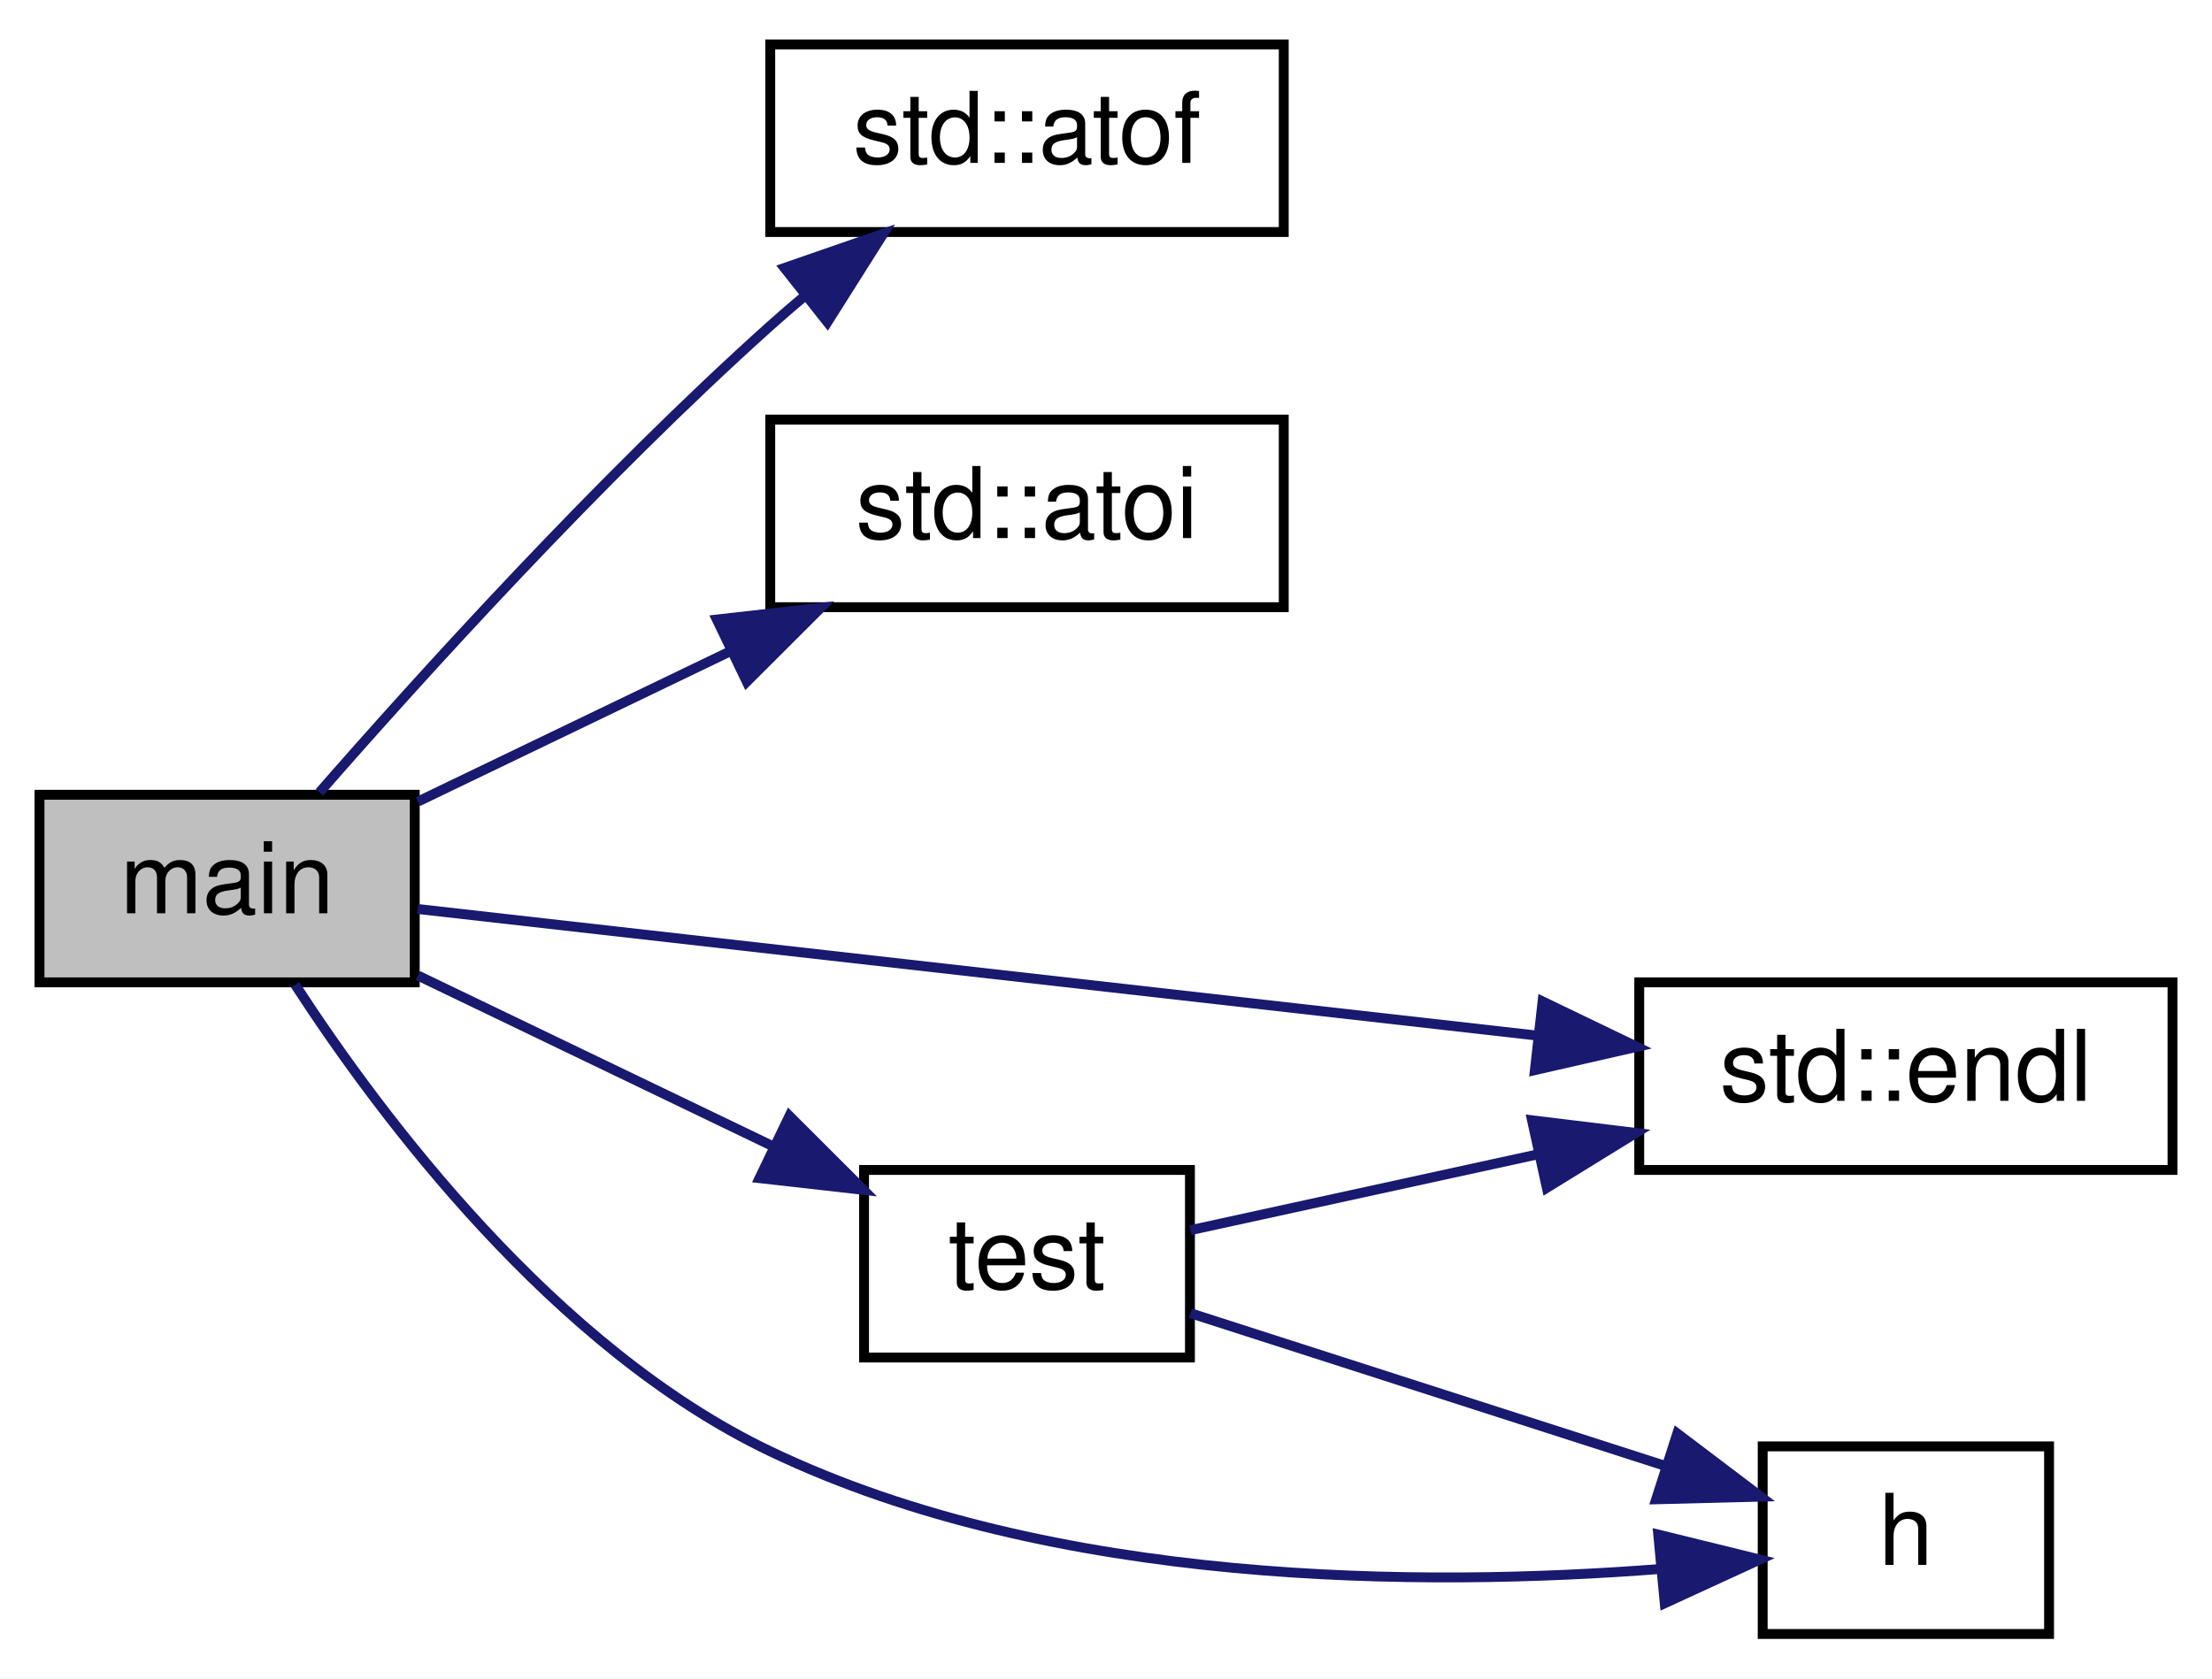
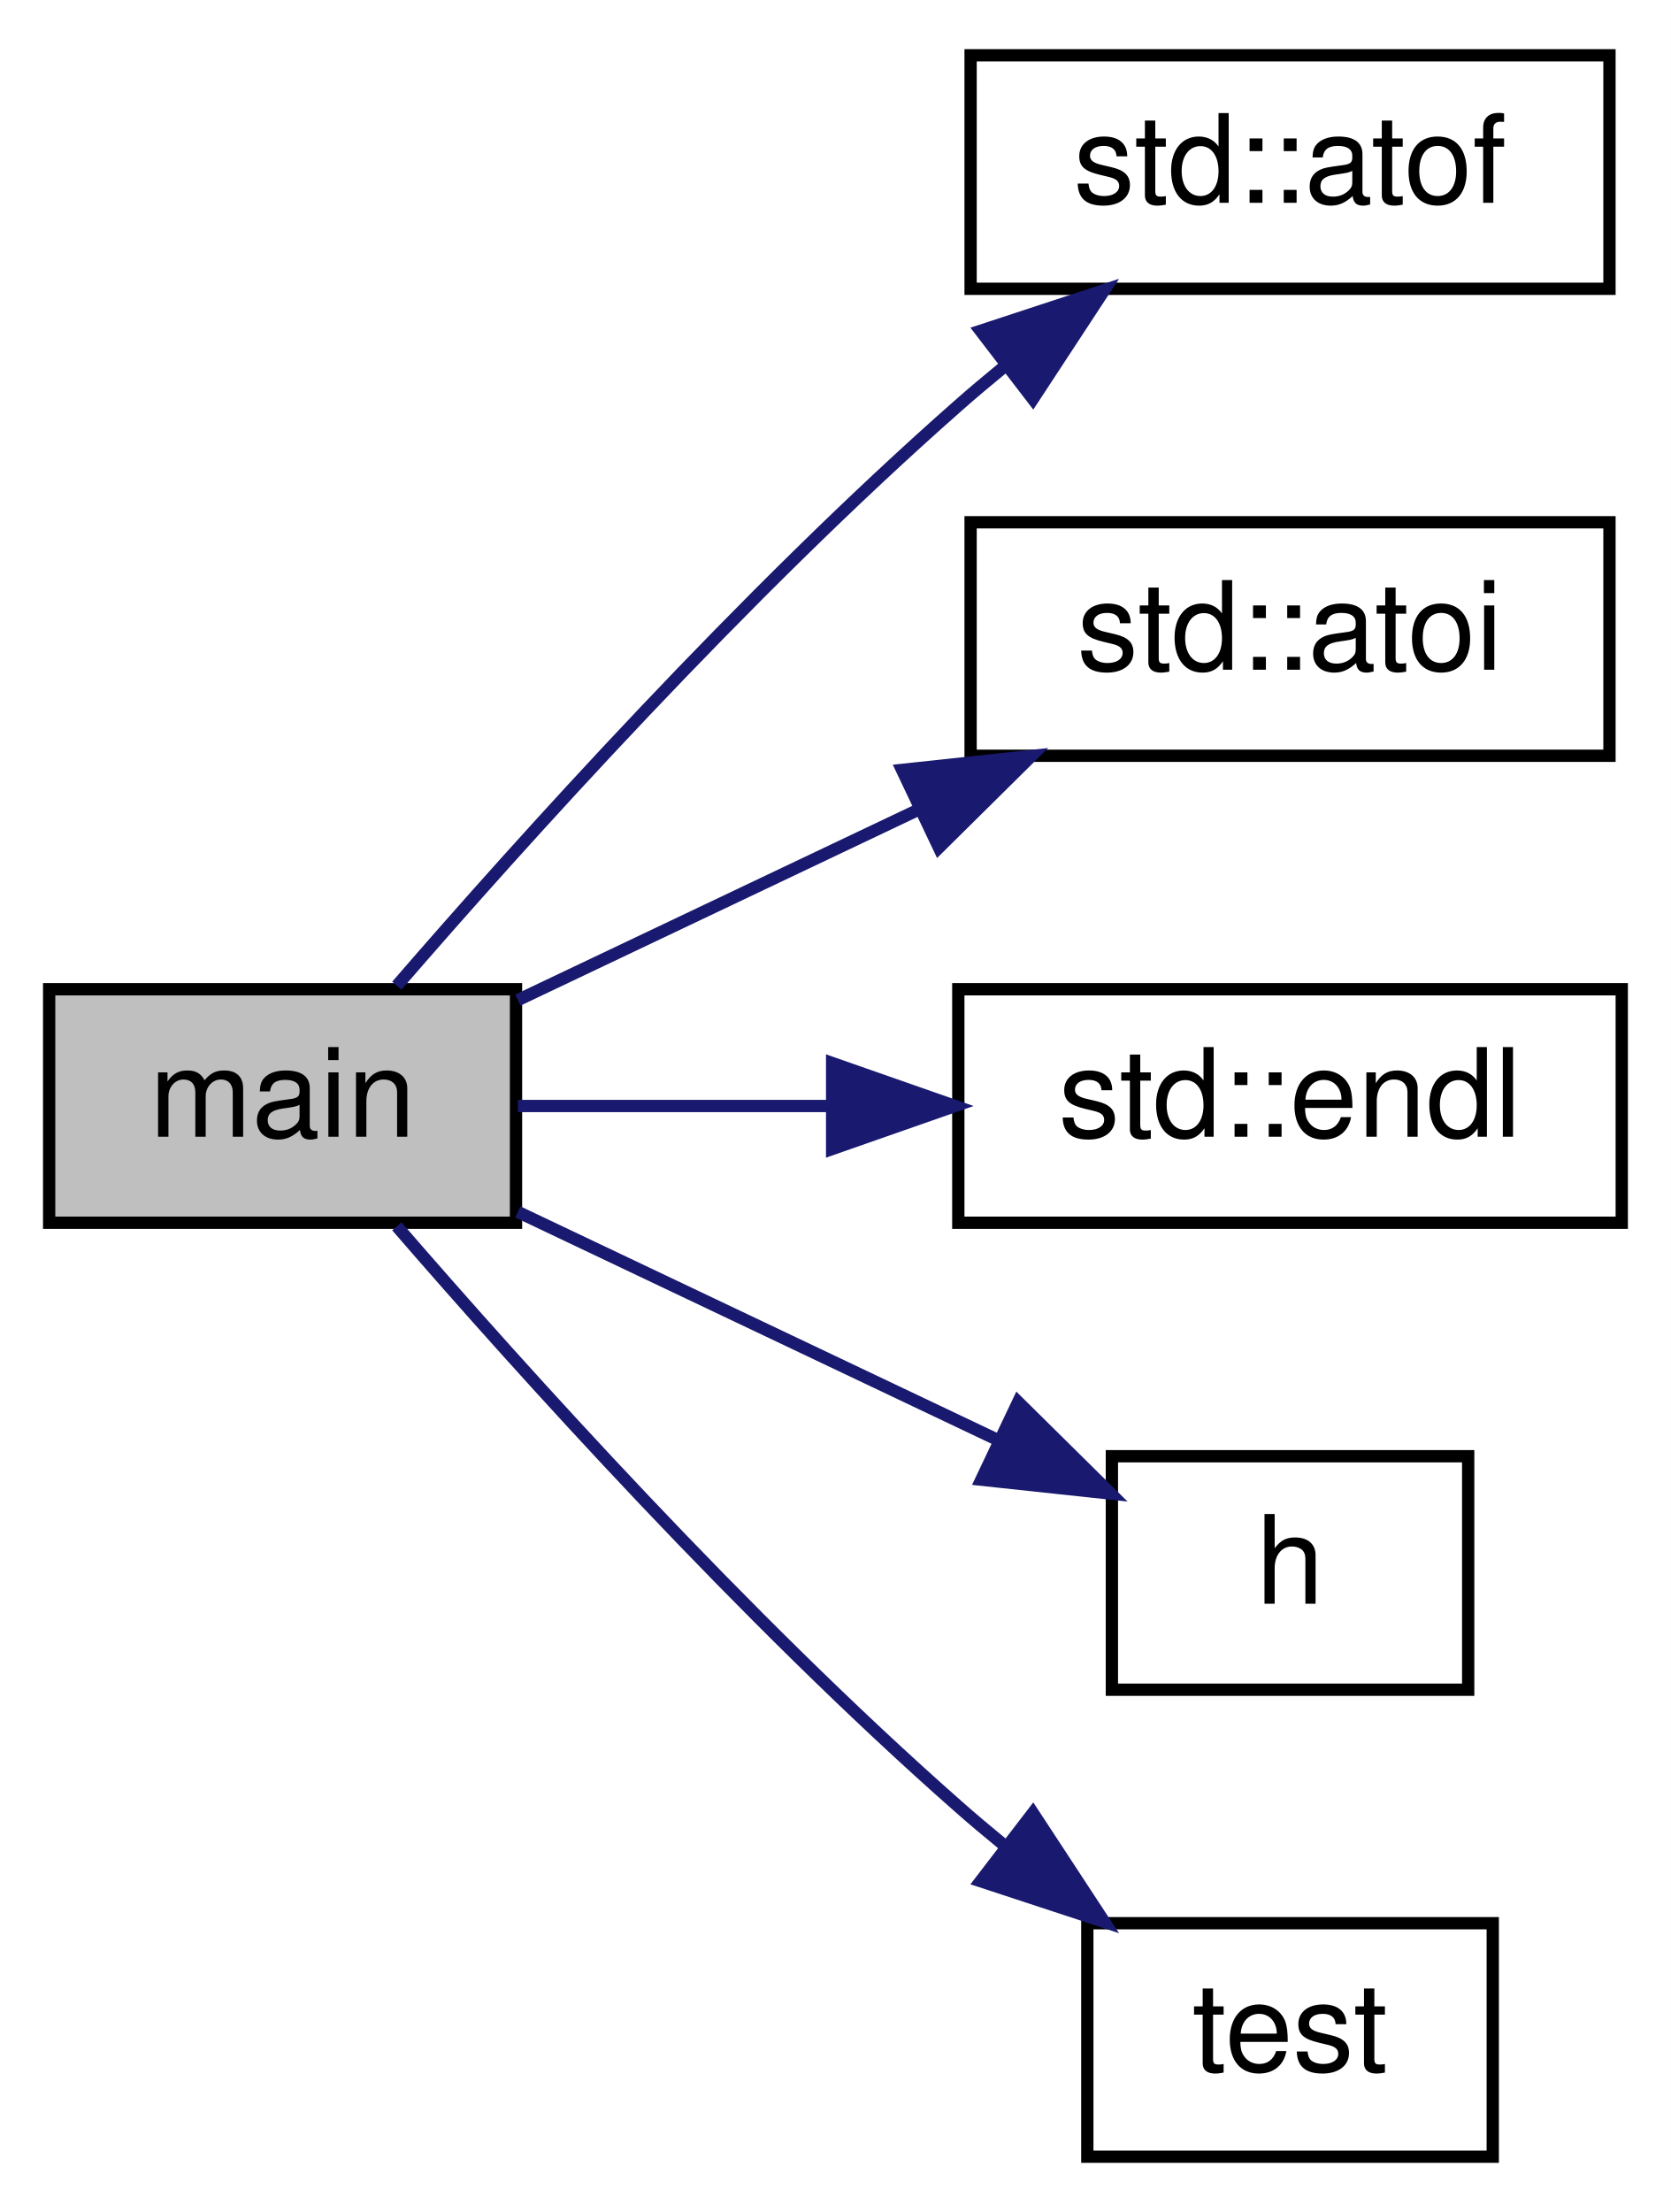
- <svg xmlns="http://www.w3.org/2000/svg" xmlns:xlink="http://www.w3.org/1999/xlink" width="224pt" height="170pt" viewBox="0.00 0.00 224.00 170.00">
-   <g id="graph0" class="graph" transform="scale(1 1) rotate(0) translate(4 166)">
-     <polygon fill="white" stroke="transparent" points="-4,4 -4,-166 220,-166 220,4 -4,4" />
+ <svg xmlns="http://www.w3.org/2000/svg" xmlns:xlink="http://www.w3.org/1999/xlink" width="136pt" height="180pt" viewBox="0.00 0.00 136.00 180.00">
+   <g id="graph0" class="graph" transform="scale(1 1) rotate(0) translate(4 176)">
+     <polygon fill="white" stroke="transparent" points="-4,4 -4,-176 132,-176 132,4 -4,4" />
    <g id="node1" class="node">
      <g id="a_node1">
        <a xlink:title="Main function.">
-           <polygon fill="#bfbfbf" stroke="black" points="0,-66.5 0,-85.5 38,-85.5 38,-66.5 0,-66.5" />
-           <text text-anchor="middle" x="19" y="-73.5" font-family="Helvetica,sans-Serif" font-size="10.00">main</text>
+           <polygon fill="#bfbfbf" stroke="black" points="0,-76.5 0,-95.5 38,-95.5 38,-76.5 0,-76.5" />
+           <text text-anchor="middle" x="19" y="-83.5" font-family="Helvetica,sans-Serif" font-size="10.00">main</text>
        </a>
      </g>
    </g>
    <g id="node2" class="node">
      <g id="a_node2">
        <a target="_blank" xlink:href="http://en.cppreference.com/w/cpp/string/byte/atof.html#" xlink:title=" ">
-           <polygon fill="white" stroke="black" points="74,-142.5 74,-161.5 126,-161.5 126,-142.5 74,-142.5" />
-           <text text-anchor="middle" x="100" y="-149.5" font-family="Helvetica,sans-Serif" font-size="10.00">std::atof</text>
+           <polygon fill="white" stroke="black" points="75,-152.5 75,-171.5 127,-171.5 127,-152.5 75,-152.5" />
+           <text text-anchor="middle" x="101" y="-159.5" font-family="Helvetica,sans-Serif" font-size="10.00">std::atof</text>
        </a>
      </g>
    </g>
    <g id="edge1" class="edge">
-       <path fill="none" stroke="midnightblue" d="M28.35,-85.74C38.6,-97.47 56.75,-117.53 74,-133 75.12,-134 76.28,-135.01 77.47,-136" />
-       <polygon fill="midnightblue" stroke="midnightblue" points="75.44,-138.86 85.45,-142.33 79.79,-133.37 75.44,-138.86" />
+       <path fill="none" stroke="midnightblue" d="M28.3,-95.79C38.5,-107.58 56.6,-127.69 74,-143 75.15,-144.02 76.36,-145.03 77.59,-146.04" />
+       <polygon fill="midnightblue" stroke="midnightblue" points="75.81,-149.08 85.88,-152.39 80.07,-143.53 75.81,-149.08" />
    </g>
    <g id="node3" class="node">
      <g id="a_node3">
        <a target="_blank" xlink:href="http://en.cppreference.com/w/cpp/string/byte/atoi.html#" xlink:title=" ">
-           <polygon fill="white" stroke="black" points="74,-104.5 74,-123.5 126,-123.5 126,-104.5 74,-104.5" />
-           <text text-anchor="middle" x="100" y="-111.5" font-family="Helvetica,sans-Serif" font-size="10.00">std::atoi</text>
+           <polygon fill="white" stroke="black" points="75,-114.5 75,-133.5 127,-133.5 127,-114.5 75,-114.5" />
+           <text text-anchor="middle" x="101" y="-121.5" font-family="Helvetica,sans-Serif" font-size="10.00">std::atoi</text>
        </a>
      </g>
    </g>
    <g id="edge2" class="edge">
-       <path fill="none" stroke="midnightblue" d="M38.32,-84.81C47.68,-89.31 59.28,-94.89 69.82,-99.97" />
-       <polygon fill="midnightblue" stroke="midnightblue" points="68.59,-103.25 79.12,-104.44 71.62,-96.95 68.59,-103.25" />
+       <path fill="none" stroke="midnightblue" d="M38.15,-94.62C47.78,-99.2 59.84,-104.93 70.75,-110.11" />
+       <polygon fill="midnightblue" stroke="midnightblue" points="69.42,-113.35 79.95,-114.48 72.42,-107.03 69.42,-113.35" />
    </g>
    <g id="node4" class="node">
      <g id="a_node4">
        <a target="_blank" xlink:href="http://en.cppreference.com/w/cpp/io/manip/endl.html#" xlink:title=" ">
-           <polygon fill="white" stroke="black" points="162,-47.5 162,-66.5 216,-66.5 216,-47.5 162,-47.5" />
-           <text text-anchor="middle" x="189" y="-54.5" font-family="Helvetica,sans-Serif" font-size="10.00">std::endl</text>
+           <polygon fill="white" stroke="black" points="74,-76.5 74,-95.5 128,-95.5 128,-76.5 74,-76.5" />
+           <text text-anchor="middle" x="101" y="-83.5" font-family="Helvetica,sans-Serif" font-size="10.00">std::endl</text>
        </a>
      </g>
    </g>
    <g id="edge3" class="edge">
-       <path fill="none" stroke="midnightblue" d="M38.3,-73.93C65.35,-70.87 116.57,-65.08 151.49,-61.13" />
-       <polygon fill="midnightblue" stroke="midnightblue" points="152.21,-64.57 161.76,-59.97 151.43,-57.61 152.21,-64.57" />
+       <path fill="none" stroke="midnightblue" d="M38.15,-86C45.71,-86 54.76,-86 63.58,-86" />
+       <polygon fill="midnightblue" stroke="midnightblue" points="63.73,-89.5 73.73,-86 63.73,-82.5 63.73,-89.5" />
    </g>
    <g id="node5" class="node">
      <g id="a_node5">
        <a xlink:href="../../d1/df3/hash__search_8cpp.html#a566eaf0ffafd50bc61e644561fd27001" target="_top" xlink:title=" ">
-           <polygon fill="white" stroke="black" points="174.5,-0.5 174.5,-19.5 203.5,-19.5 203.5,-0.5 174.5,-0.5" />
-           <text text-anchor="middle" x="189" y="-7.5" font-family="Helvetica,sans-Serif" font-size="10.00">h</text>
+           <polygon fill="white" stroke="black" points="86.5,-38.5 86.5,-57.5 115.5,-57.5 115.5,-38.5 86.5,-38.5" />
+           <text text-anchor="middle" x="101" y="-45.5" font-family="Helvetica,sans-Serif" font-size="10.00">h</text>
        </a>
      </g>
    </g>
    <g id="edge4" class="edge">
-       <path fill="none" stroke="midnightblue" d="M25.89,-66.26C34.55,-52.93 52.11,-29.46 74,-19 102.74,-5.27 140.23,-5.22 164.22,-7.09" />
-       <polygon fill="midnightblue" stroke="midnightblue" points="163.92,-10.57 174.21,-8.04 164.58,-3.61 163.92,-10.57" />
+       <path fill="none" stroke="midnightblue" d="M38.15,-77.38C49.72,-71.88 64.8,-64.72 77.18,-58.84" />
+       <polygon fill="midnightblue" stroke="midnightblue" points="78.87,-61.91 86.41,-54.46 75.87,-55.59 78.87,-61.91" />
    </g>
    <g id="node6" class="node">
      <g id="a_node6">
-         <a xlink:href="../../d4/d18/composite__simpson__rule_8cpp.html#abda7a9fac17159ef9f4f9362c77907ff" target="_top" xlink:title="Self-test implementations.">
-           <polygon fill="white" stroke="black" points="83.5,-28.5 83.5,-47.5 116.5,-47.5 116.5,-28.5 83.5,-28.5" />
-           <text text-anchor="middle" x="100" y="-35.5" font-family="Helvetica,sans-Serif" font-size="10.00">test</text>
+         <a xlink:href="../../d4/d18/composite__simpson__rule_8cpp.html#a2ae48a41e43dc6ab11b962742349646e" target="_top" xlink:title="Self-test implementations.">
+           <polygon fill="white" stroke="black" points="84.5,-0.5 84.5,-19.5 117.5,-19.5 117.5,-0.5 84.5,-0.5" />
+           <text text-anchor="middle" x="101" y="-7.5" font-family="Helvetica,sans-Serif" font-size="10.00">test</text>
        </a>
      </g>
    </g>
    <g id="edge5" class="edge">
-       <path fill="none" stroke="midnightblue" d="M38.32,-67.19C49.01,-62.05 62.62,-55.5 74.25,-49.91" />
-       <polygon fill="midnightblue" stroke="midnightblue" points="75.94,-52.97 83.44,-45.48 72.91,-46.67 75.94,-52.97" />
-     </g>
-     <g id="edge6" class="edge">
-       <path fill="none" stroke="midnightblue" d="M116.55,-41.4C126.33,-43.53 139.37,-46.38 151.63,-49.06" />
-       <polygon fill="midnightblue" stroke="midnightblue" points="151.14,-52.53 161.66,-51.25 152.64,-45.69 151.14,-52.53" />
-     </g>
-     <g id="edge7" class="edge">
-       <path fill="none" stroke="midnightblue" d="M116.55,-32.99C129.9,-28.7 149.32,-22.45 164.55,-17.55" />
-       <polygon fill="midnightblue" stroke="midnightblue" points="165.85,-20.81 174.3,-14.41 163.71,-14.14 165.85,-20.81" />
+       <path fill="none" stroke="midnightblue" d="M28.3,-76.21C38.5,-64.42 56.6,-44.31 74,-29 75.15,-27.98 76.36,-26.97 77.59,-25.96" />
+       <polygon fill="midnightblue" stroke="midnightblue" points="80.07,-28.47 85.88,-19.61 75.81,-22.92 80.07,-28.47" />
    </g>
  </g>
</svg>
